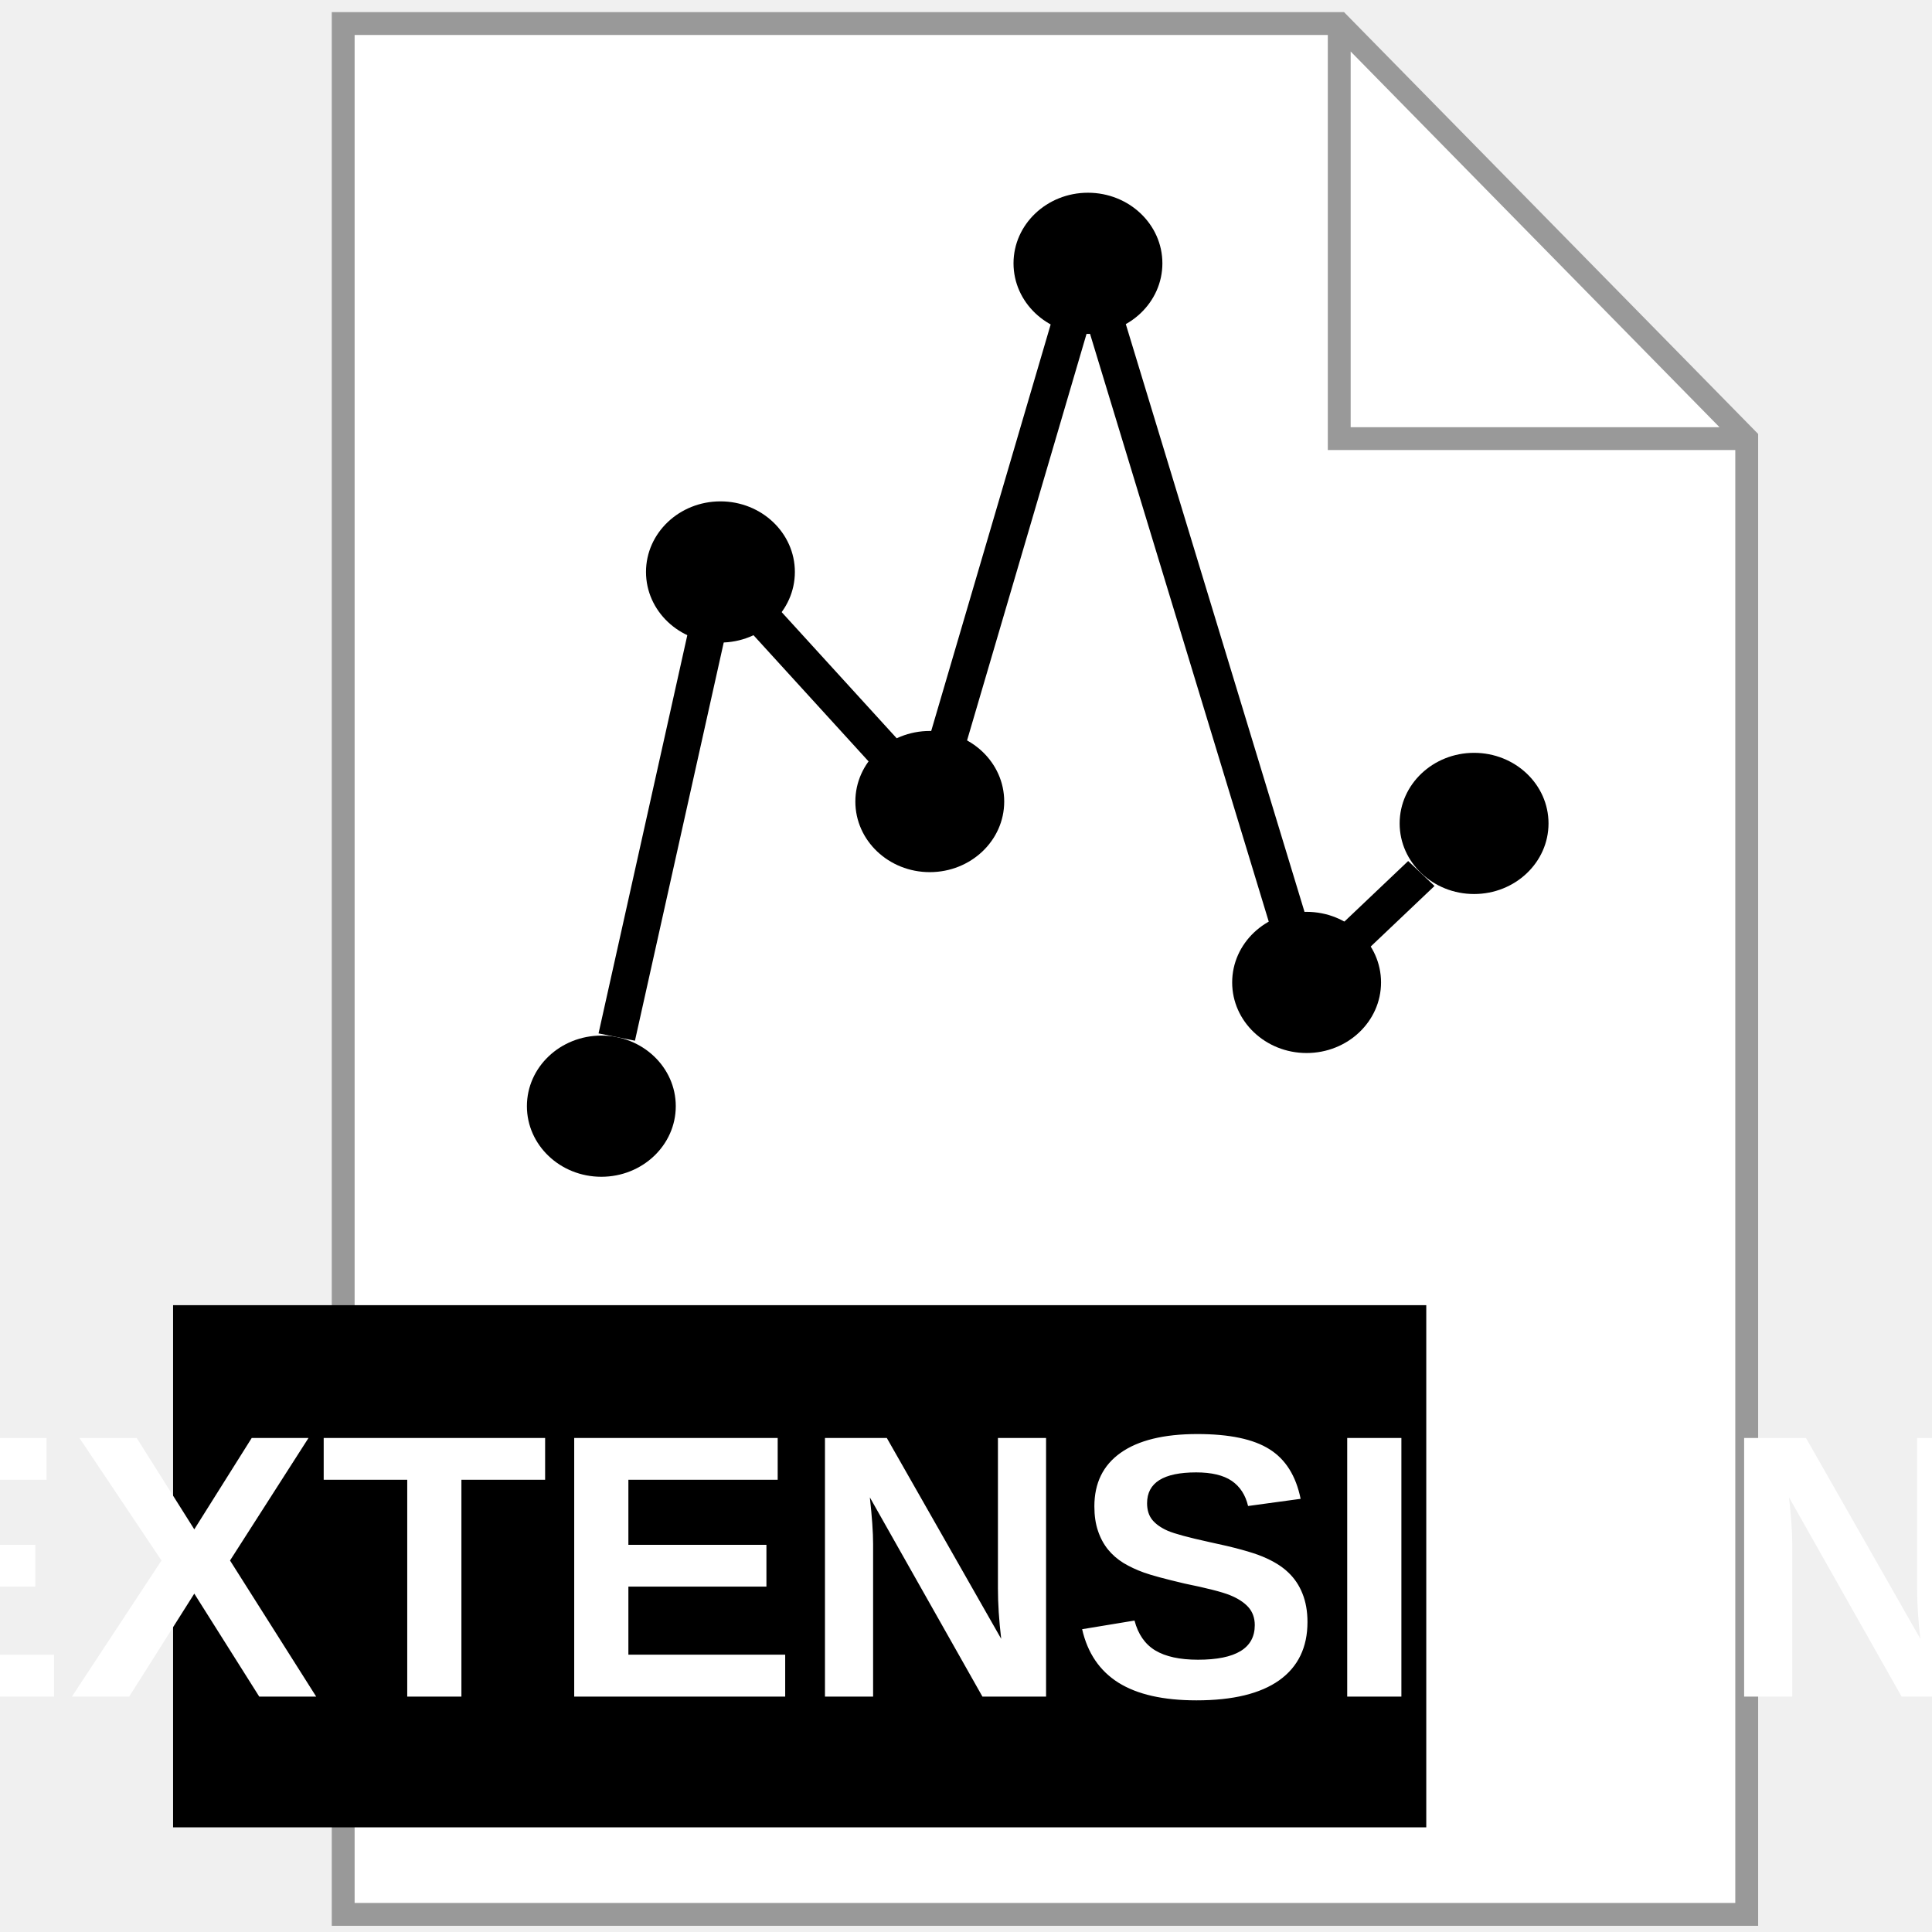
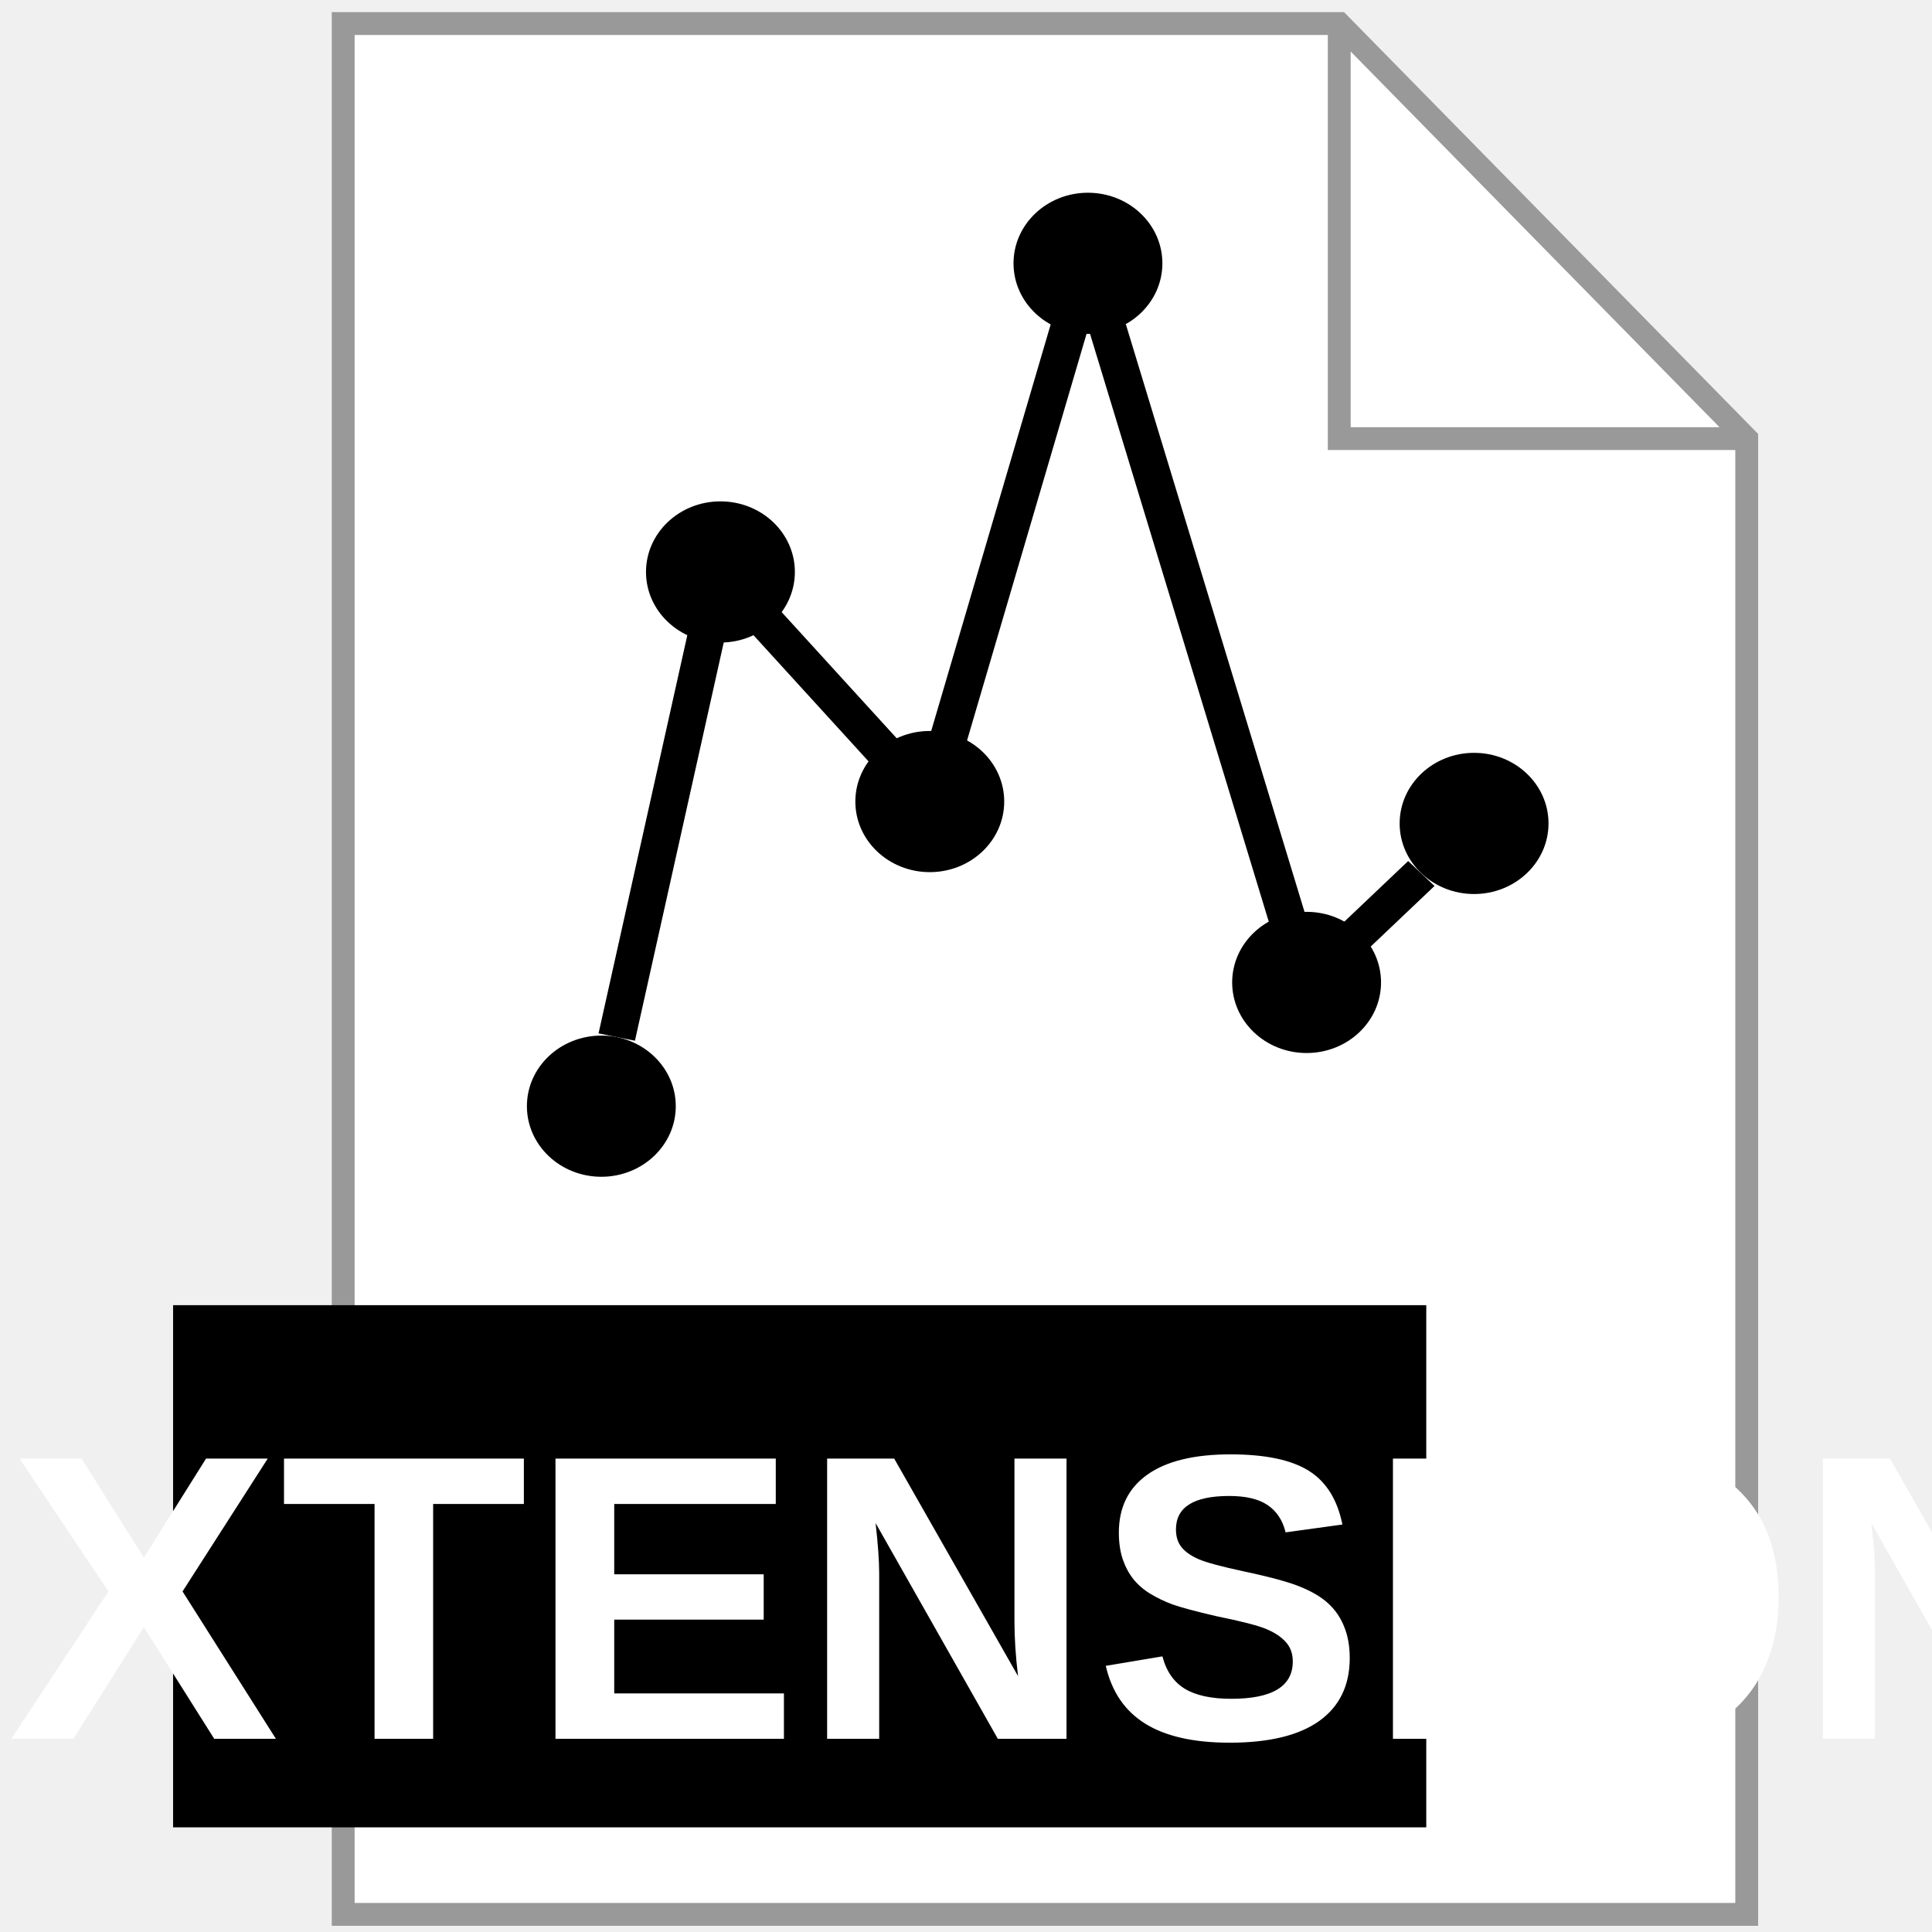
<svg xmlns="http://www.w3.org/2000/svg" version="1.1" height="185" width="185">
  <path id="envelope" style="fill:#ffffff;stroke:#999999;stroke-width:2.188" d="m 128.24,2.255 -95.377,0 0,181.058 134.395,0 0,-141.314 z m 0,0 0,39.744 39.018,0" />
  <g id="logo" transform="matrix(0.8909379,0,0,0.8448969,3.501781,-51.56542)">
    <polyline style="fill:none;fill-opacity:0;stroke:#000000;stroke-width:4" points="62.356,178.566 73.5,125.854 96,151.875 113,90.875 136.5,172.375 148.831,160.03 " />
    <circle style="fill:#000000" cx="113" cy="90.875" r="8" />
    <circle style="fill:#000000" cx="73.5" cy="125.854" r="8" />
    <circle style="fill:#000000" cx="136.5" cy="172.375" r="8" />
    <circle style="fill:#000000" cx="60.7" cy="186.4" r="8" />
    <circle style="fill:#000000" cx="154.5" cy="154.354" r="8" />
    <circle style="fill:#000000" cx="96" cy="151.875" r="8" />
  </g>
  <g transform="translate(16.57346,124.9782)">
    <rect y="0" x="0" id="textrect" height="50" width="120" style="fill:$COLOR;fill-opacity:1;stroke:none;" />
-     <text y="25" x="60" dominant-baseline="central" text-anchor="middle" style="fill:#FFFFFF;font-family:Arial,sans-serif;font-weight:bold;font-size:36px">$EXTENSION</text>
+     <text y="28" x="60" dominant-baseline="central" text-anchor="middle" style="fill:#FFFFFF;font-family:Arial,sans-serif;font-weight:bold;font-size:39px">$EXTENSION</text>
  </g>
</svg>
